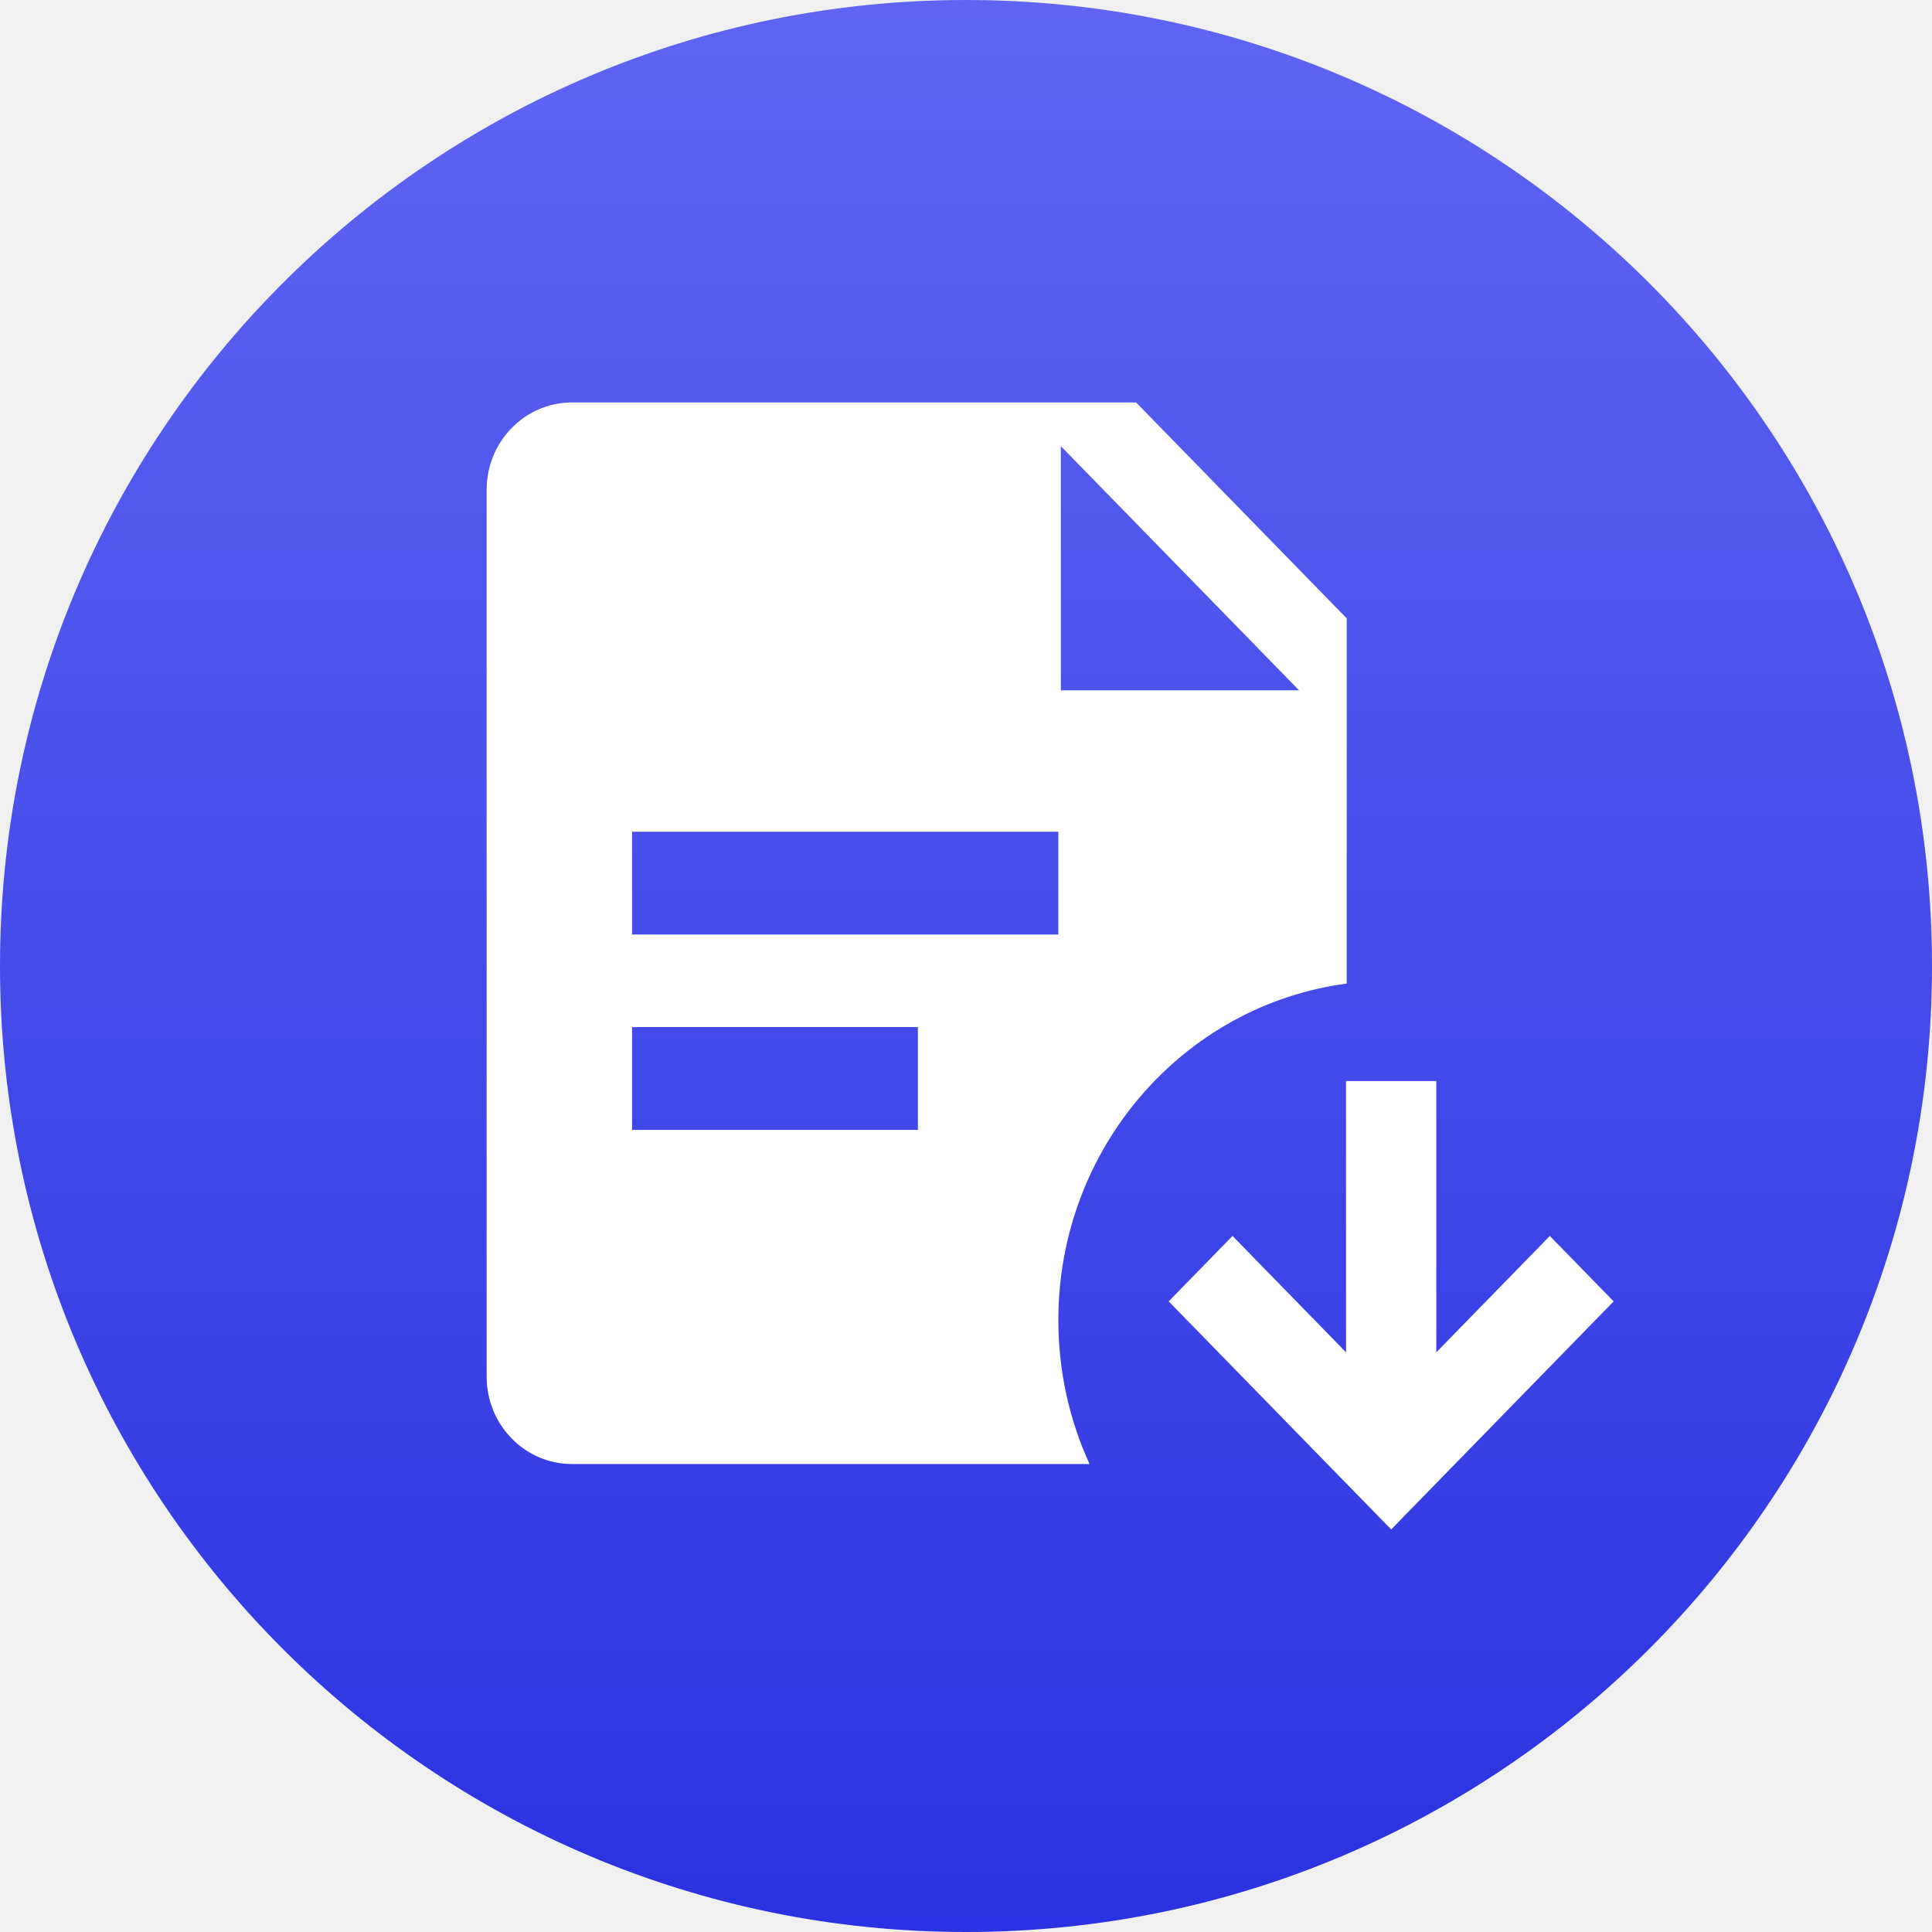
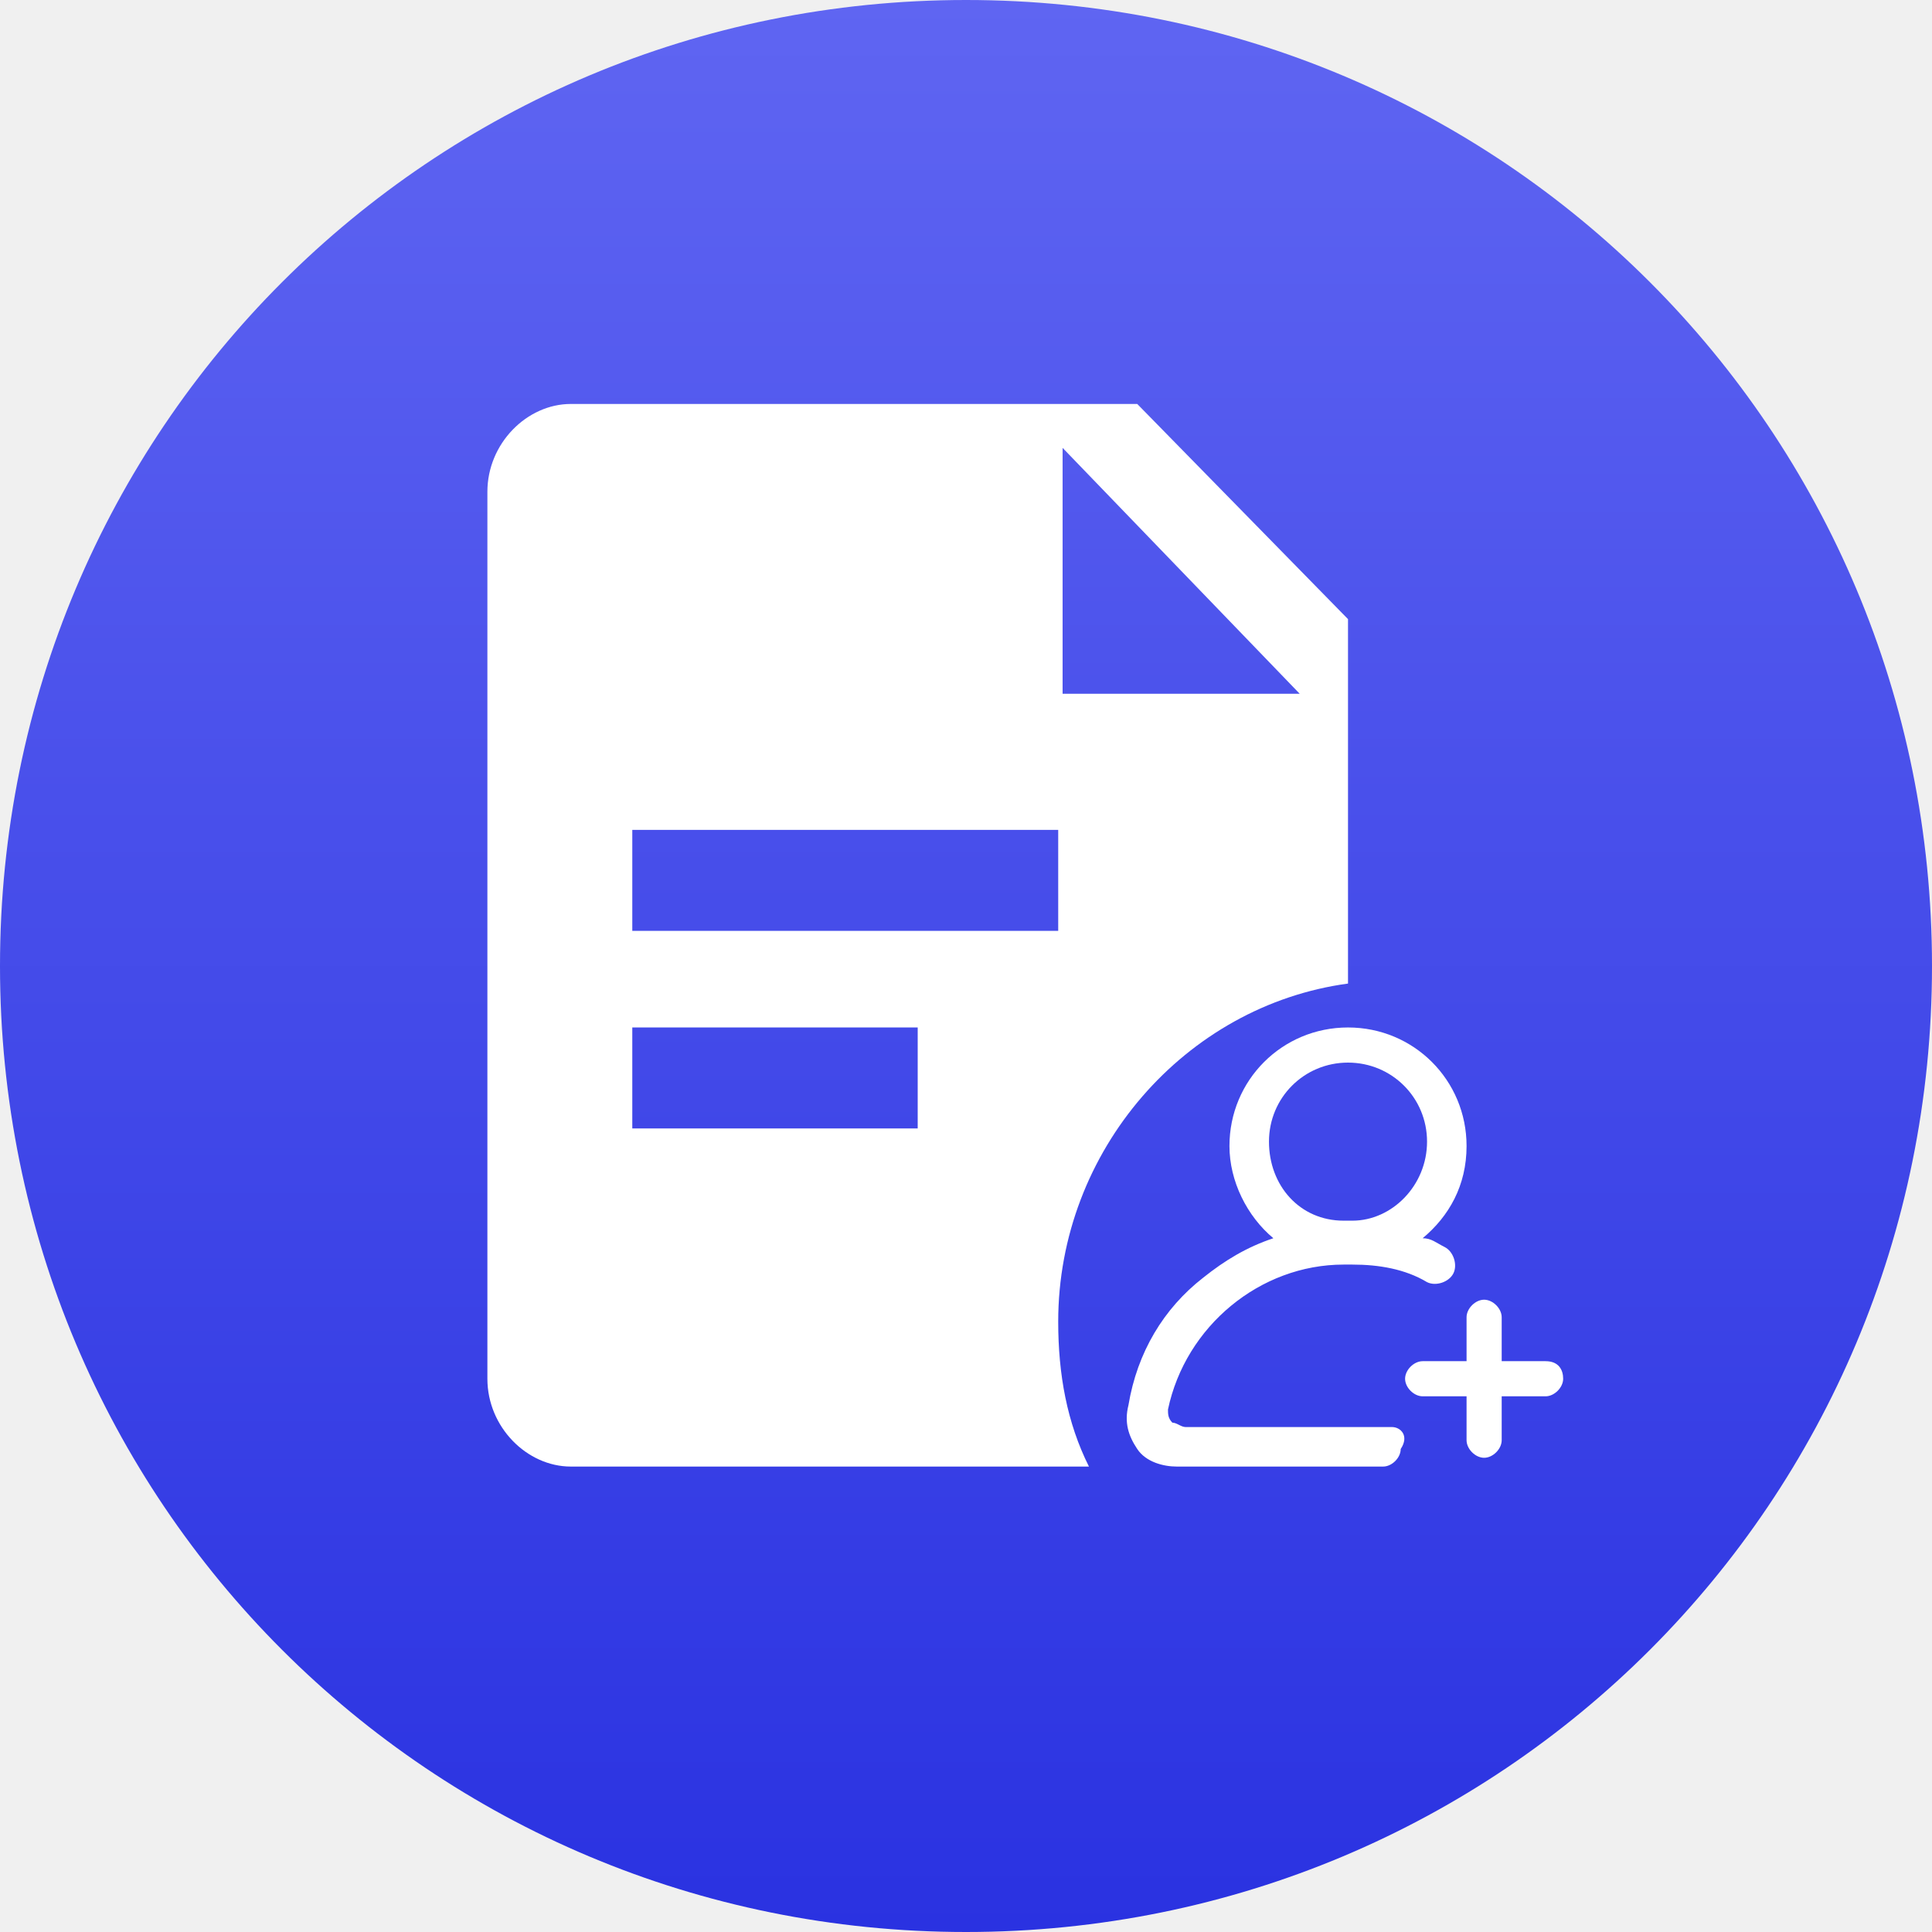
- <svg xmlns="http://www.w3.org/2000/svg" width="44" height="44" viewBox="0 0 44 44" fill="none">
-   <path d="M22 44C34.15 44 44 34.15 44 22C44 9.85 34.15 0 22 0C9.85 0 0 9.85 0 22C0 34.15 9.85 44 22 44Z" fill="url(#paint0_linear)" />
-   <path fill-rule="evenodd" clip-rule="evenodd" d="M11.083 11.156V31.352C11.083 32.451 11.953 33.342 13.025 33.342H24.813C24.358 32.347 24.103 31.236 24.103 30.064C24.103 26.134 26.966 22.889 30.671 22.4V14.083L25.874 9.166H13.025C11.953 9.166 11.083 10.057 11.083 11.156ZM24.103 18.942H14.395V21.283H24.103V18.942ZM14.395 23.391H20.905V25.732H14.395V23.391ZM24.16 10.161V15.722H29.586L24.16 10.161ZM35.296 28.148L32.711 30.798V24.62H30.655V30.798L28.07 28.148L26.616 29.638L31.683 34.832L36.75 29.638L35.296 28.148Z" fill="white" />
-   <defs>
-     <linearGradient id="paint0_linear" x1="22" y1="0" x2="22" y2="44" gradientUnits="userSpaceOnUse">
-       <stop stop-color="#5930FF" />
-       <stop offset="0" stop-color="#5F65F2" />
-       <stop offset="1" stop-color="#2A32E1" />
-     </linearGradient>
-   </defs>
+ <svg xmlns="http://www.w3.org/2000/svg" version="1.1" id="Layer_1" x="0px" y="0px" viewBox="0 0 44 44" style="enable-background:new 0 0 44 44;" xml:space="preserve">
+   <style type="text/css">
+ 	.st0{fill:url(#SVGID_1_);}
+ 	.st1{fill-rule:evenodd;clip-rule:evenodd;fill:#FFFFFF;}
+ 	.st2{fill:#FFFFFF;}
+ </style>
+   <linearGradient id="SVGID_1_" gradientUnits="userSpaceOnUse" x1="22" y1="-55.212" x2="22" y2="-99.213" gradientTransform="matrix(1 0 0 -1 0 -55.2125)">
+     <stop offset="0" style="stop-color:#5930FF" />
+     <stop offset="1.000000e-04" style="stop-color:#5F65F2" />
+     <stop offset="1" style="stop-color:#2A32E1" />
+   </linearGradient>
+   <path class="st0" d="M22,44c12.2,0,22-9.8,22-22C44,9.8,34.2,0,22,0C9.8,0,0,9.8,0,22C0,34.2,9.8,44,22,44z" />
+   <path class="st1" d="M11.1,11.2v20.2c0,1.1,0.9,2,1.9,2h11.8c-0.5-1-0.7-2.1-0.7-3.3c0-3.9,2.9-7.2,6.6-7.7v-8.3l-4.8-4.9H13  C12,9.2,11.1,10.1,11.1,11.2z M24.1,18.9h-9.7v2.3h9.7V18.9z M14.4,23.4h6.5v2.3h-6.5V23.4z M24.2,10.2v5.6h5.4L24.2,10.2z" />
+   <g>
+     <path class="st2" d="M31.7,32.5h-4.7c-0.1,0-0.2-0.1-0.3-0.1c-0.1-0.1-0.1-0.2-0.1-0.3c0.4-1.9,2.1-3.3,4-3.3c0,0,0.1,0,0.1,0   c0,0,0.1,0,0.1,0c0.6,0,1.2,0.1,1.7,0.4c0.2,0.1,0.5,0,0.6-0.2c0.1-0.2,0-0.5-0.2-0.6c-0.2-0.1-0.3-0.2-0.5-0.2   c0.6-0.5,1-1.2,1-2.1c0-1.5-1.2-2.7-2.7-2.7c-1.5,0-2.7,1.2-2.7,2.7c0,0.8,0.4,1.6,1,2.1c-0.6,0.2-1.1,0.5-1.6,0.9   c-0.9,0.7-1.5,1.7-1.7,2.9c-0.1,0.4,0,0.7,0.2,1c0.2,0.3,0.6,0.4,0.9,0.4h4.7c0.2,0,0.4-0.2,0.4-0.4C32.1,32.7,31.9,32.5,31.7,32.5   z M28.9,26c0-1,0.8-1.8,1.8-1.8c1,0,1.8,0.8,1.8,1.8c0,1-0.8,1.8-1.7,1.8c0,0-0.1,0-0.1,0c0,0-0.1,0-0.1,0   C29.6,27.8,28.9,27,28.9,26z" />
+     <path class="st2" d="M35.2,31h-1v-1c0-0.2-0.2-0.4-0.4-0.4c-0.2,0-0.4,0.2-0.4,0.4v1h-1c-0.2,0-0.4,0.2-0.4,0.4s0.2,0.4,0.4,0.4h1   v1c0,0.2,0.2,0.4,0.4,0.4c0.2,0,0.4-0.2,0.4-0.4v-1h1c0.2,0,0.4-0.2,0.4-0.4S35.5,31,35.2,31z" />
+   </g>
</svg>
